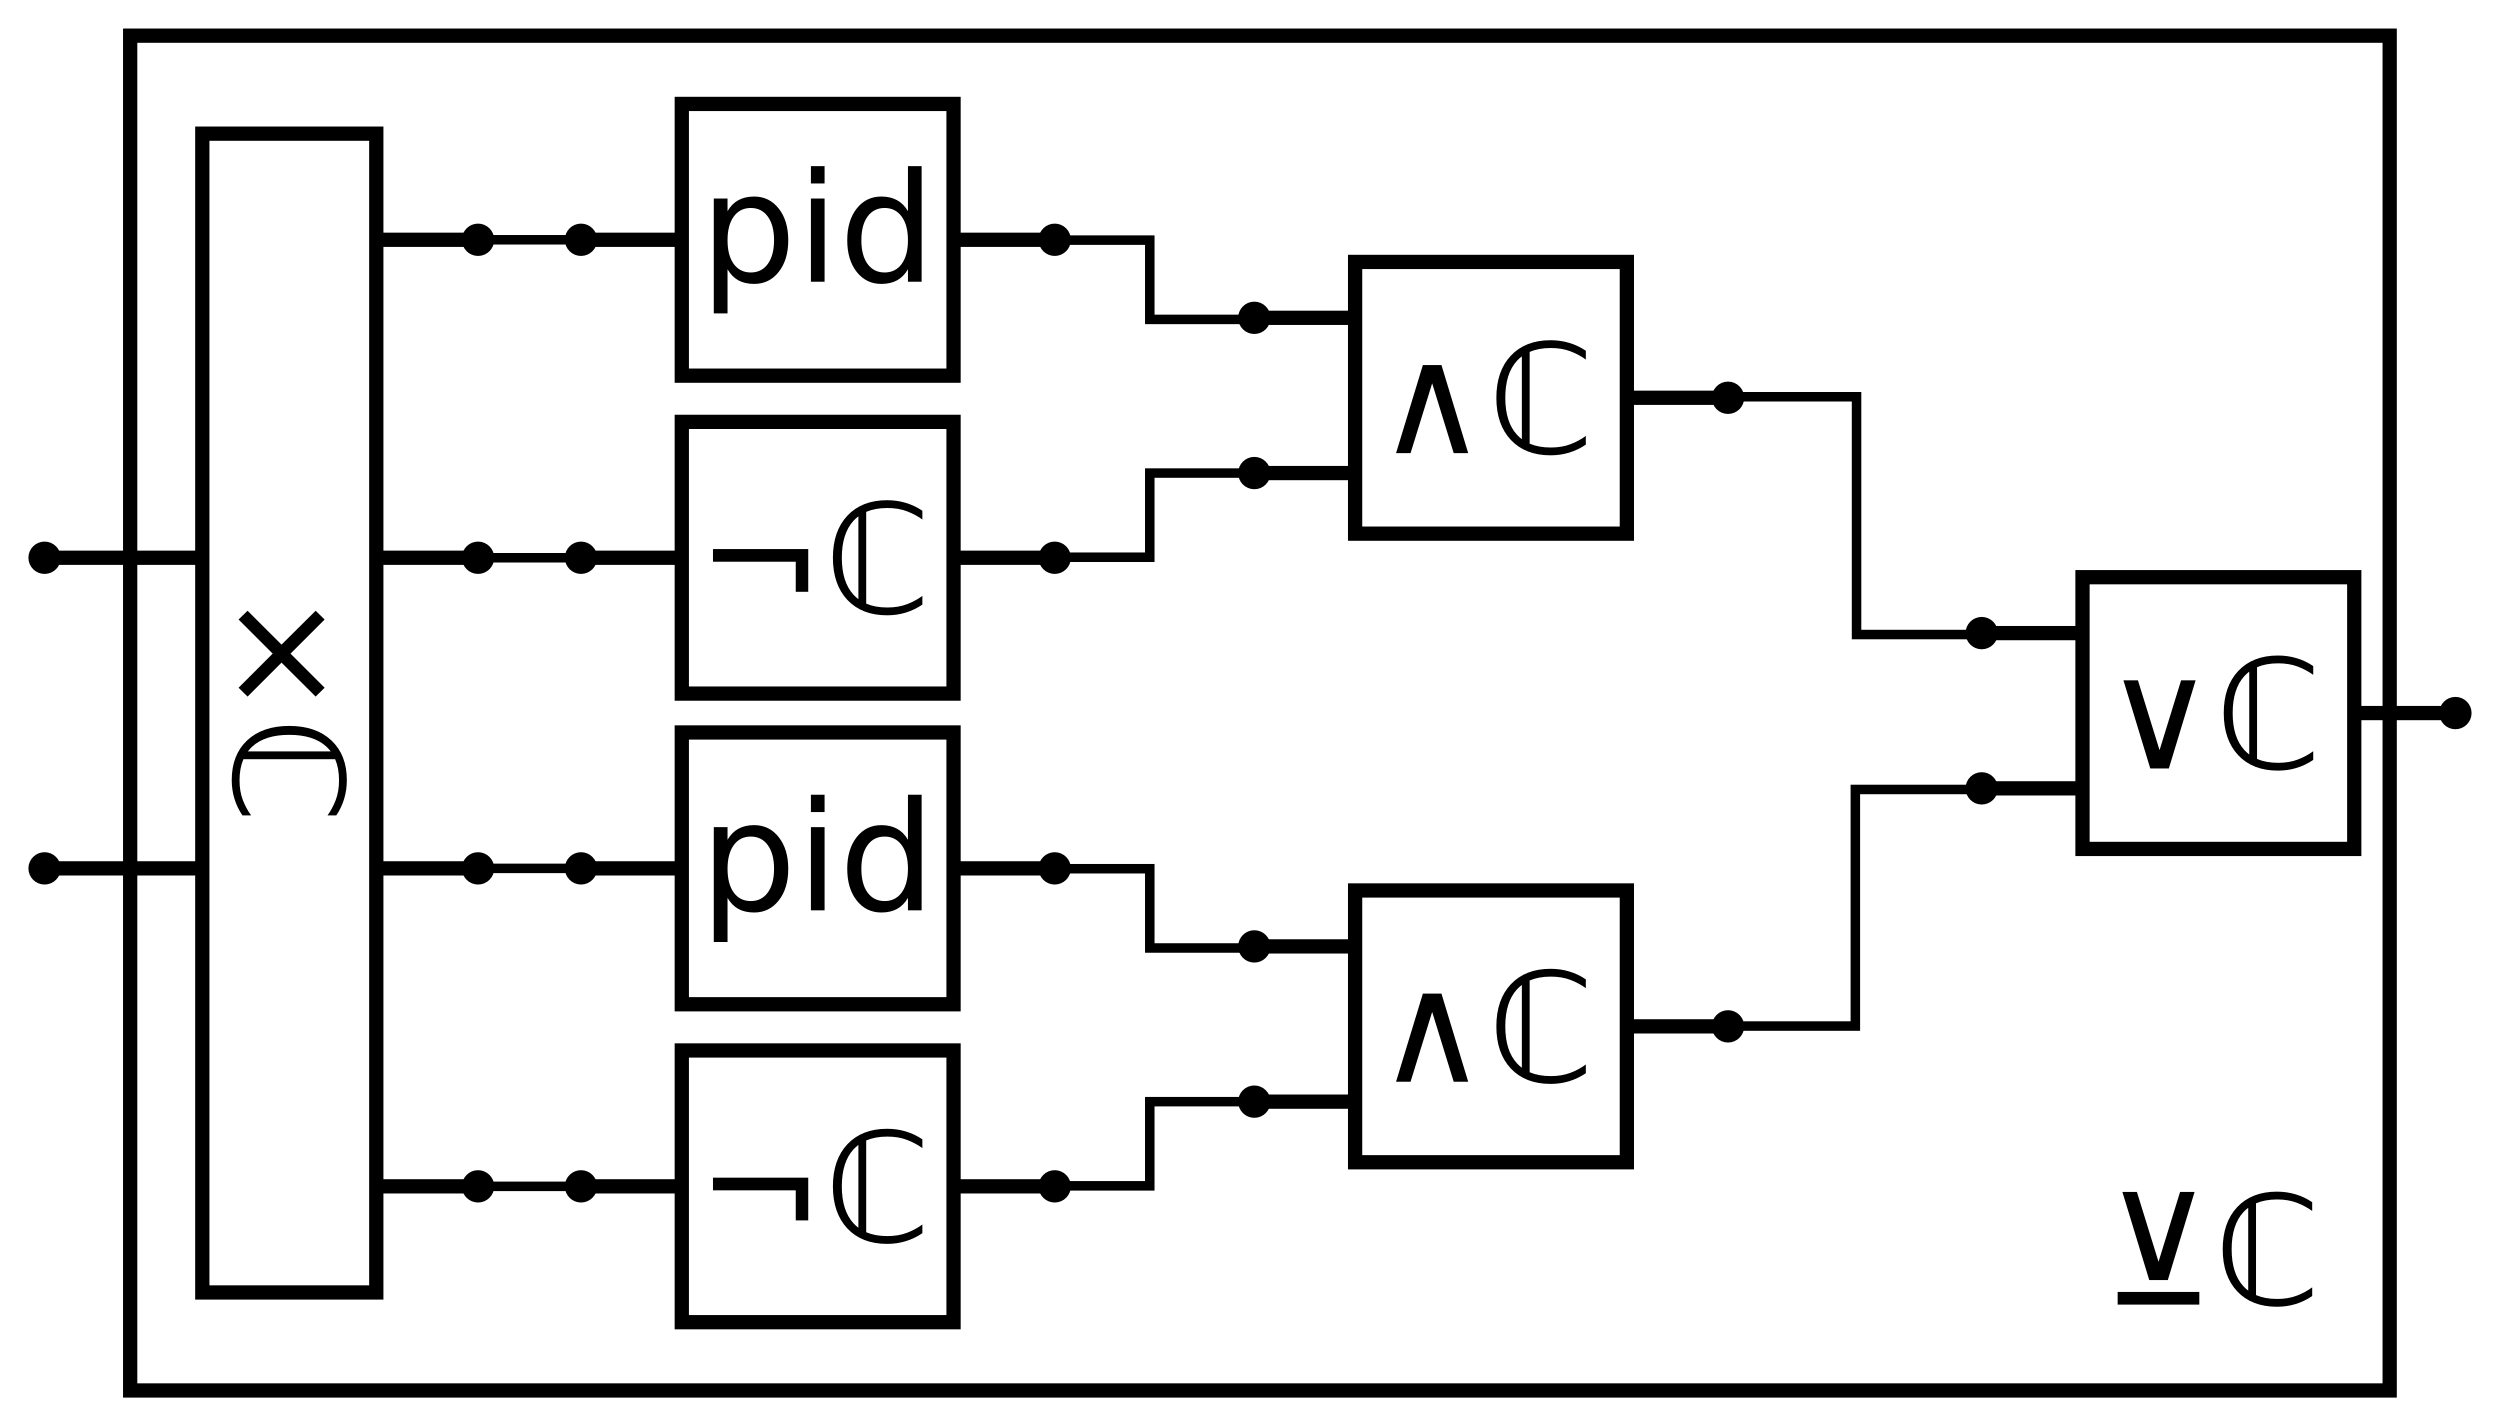
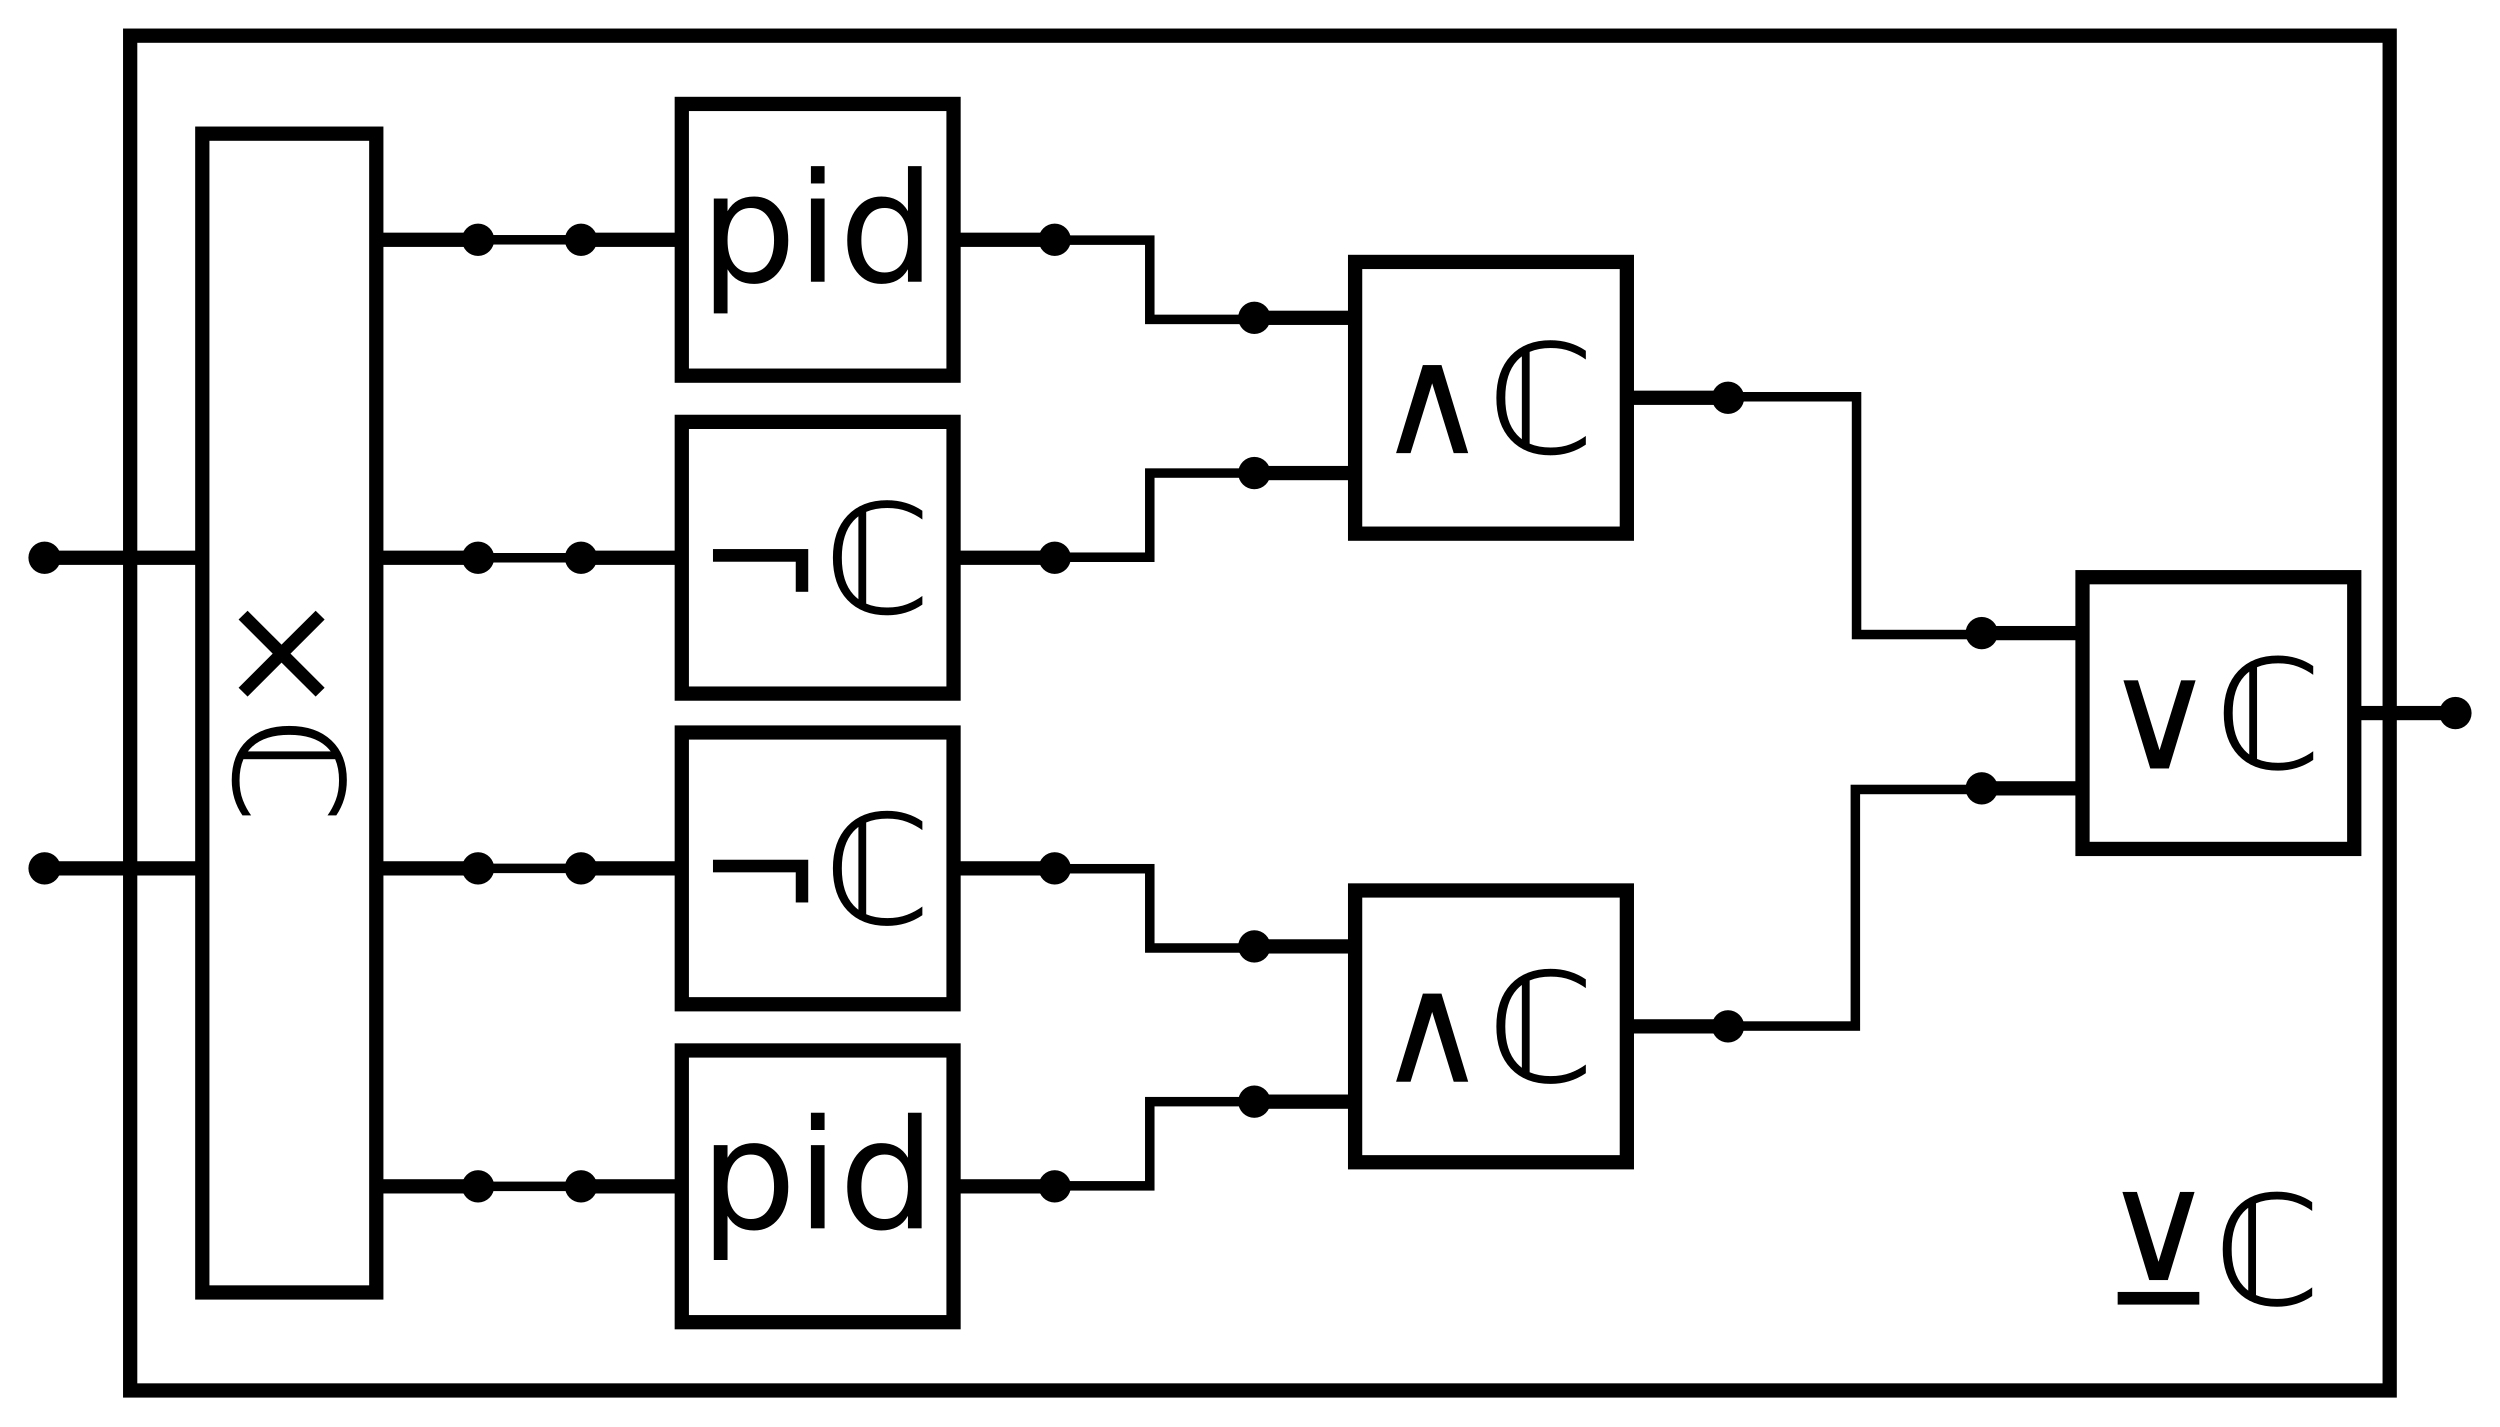
<svg xmlns="http://www.w3.org/2000/svg" width="525.701" height="299.887" id="svg2" version="1.1">
  <defs id="defs4">
    <marker orient="auto" refY="0" refX="0" id="DotS" style="overflow:visible">
      <path id="path3897" d="m -2.5,-1 c 0,2.76 -2.24,5 -5,5 -2.76,0 -5,-2.24 -5,-5 0,-2.76 2.24,-5 5,-5 2.76,0 5,2.24 5,5 z" style="fill-rule:evenodd;stroke:#000000;stroke-width:1pt" transform="matrix(0.2,0,0,0.2,1.48,0.2)" />
    </marker>
    <marker orient="auto" refY="0" refX="0" id="DotS-1" style="overflow:visible">
      <path id="path3897-2" d="m -2.5,-1 c 0,2.76 -2.24,5 -5,5 -2.76,0 -5,-2.24 -5,-5 0,-2.76 2.24,-5 5,-5 2.76,0 5,2.24 5,5 z" style="fill-rule:evenodd;stroke:#000000;stroke-width:1pt" transform="matrix(0.2,0,0,0.2,1.48,0.2)" />
    </marker>
    <marker orient="auto" refY="0" refX="0" id="DotS-7" style="overflow:visible">
      <path id="path3897-4" d="m -2.5,-1 c 0,2.76 -2.24,5 -5,5 -2.76,0 -5,-2.24 -5,-5 0,-2.76 2.24,-5 5,-5 2.76,0 5,2.24 5,5 z" style="fill-rule:evenodd;stroke:#000000;stroke-width:1pt" transform="matrix(0.2,0,0,0.2,1.48,0.2)" />
    </marker>
    <marker orient="auto" refY="0" refX="0" id="DotS-2" style="overflow:visible">
      <path id="path3897-0" d="m -2.5,-1 c 0,2.76 -2.24,5 -5,5 -2.76,0 -5,-2.24 -5,-5 0,-2.76 2.24,-5 5,-5 2.76,0 5,2.24 5,5 z" style="fill-rule:evenodd;stroke:#000000;stroke-width:1pt" transform="matrix(0.2,0,0,0.2,1.48,0.2)" />
    </marker>
    <marker orient="auto" refY="0" refX="0" id="DotS-9" style="overflow:visible">
      <path id="path3897-7" d="m -2.5,-1 c 0,2.76 -2.24,5 -5,5 -2.76,0 -5,-2.24 -5,-5 0,-2.76 2.24,-5 5,-5 2.76,0 5,2.24 5,5 z" style="fill-rule:evenodd;stroke:#000000;stroke-width:1pt" transform="matrix(0.2,0,0,0.2,1.48,0.2)" />
    </marker>
    <marker orient="auto" refY="0" refX="0" id="DotS-4" style="overflow:visible">
      <path id="path3897-6" d="m -2.5,-1 c 0,2.76 -2.24,5 -5,5 -2.76,0 -5,-2.24 -5,-5 0,-2.76 2.24,-5 5,-5 2.76,0 5,2.24 5,5 z" style="fill-rule:evenodd;stroke:#000000;stroke-width:1pt" transform="matrix(0.2,0,0,0.2,1.48,0.2)" />
    </marker>
    <marker orient="auto" refY="0" refX="0" id="marker4489" style="overflow:visible">
      <path id="path4491" d="m -2.5,-1 c 0,2.76 -2.24,5 -5,5 -2.76,0 -5,-2.24 -5,-5 0,-2.76 2.24,-5 5,-5 2.76,0 5,2.24 5,5 z" style="fill-rule:evenodd;stroke:#000000;stroke-width:1pt" transform="matrix(0.2,0,0,0.2,1.48,0.2)" />
    </marker>
    <marker orient="auto" refY="0" refX="0" id="marker4493" style="overflow:visible">
      <path id="path4495" d="m -2.5,-1 c 0,2.76 -2.24,5 -5,5 -2.76,0 -5,-2.24 -5,-5 0,-2.76 2.24,-5 5,-5 2.76,0 5,2.24 5,5 z" style="fill-rule:evenodd;stroke:#000000;stroke-width:1pt" transform="matrix(0.2,0,0,0.2,1.48,0.2)" />
    </marker>
    <marker orient="auto" refY="0" refX="0" id="DotS-23" style="overflow:visible">
      <path id="path3897-45" d="m -2.5,-1 c 0,2.76 -2.24,5 -5,5 -2.76,0 -5,-2.24 -5,-5 0,-2.76 2.24,-5 5,-5 2.76,0 5,2.24 5,5 z" style="fill-rule:evenodd;stroke:#000000;stroke-width:1pt" transform="matrix(0.2,0,0,0.2,1.48,0.2)" />
    </marker>
    <marker orient="auto" refY="0" refX="0" id="marker4568" style="overflow:visible">
      <path id="path4570" d="m -2.5,-1 c 0,2.76 -2.24,5 -5,5 -2.76,0 -5,-2.24 -5,-5 0,-2.76 2.24,-5 5,-5 2.76,0 5,2.24 5,5 z" style="fill-rule:evenodd;stroke:#000000;stroke-width:1pt" transform="matrix(0.2,0,0,0.2,1.48,0.2)" />
    </marker>
    <marker orient="auto" refY="0" refX="0" id="marker4572" style="overflow:visible">
      <path id="path4574" d="m -2.5,-1 c 0,2.76 -2.24,5 -5,5 -2.76,0 -5,-2.24 -5,-5 0,-2.76 2.24,-5 5,-5 2.76,0 5,2.24 5,5 z" style="fill-rule:evenodd;stroke:#000000;stroke-width:1pt" transform="matrix(0.2,0,0,0.2,1.48,0.2)" />
    </marker>
    <marker orient="auto" refY="0" refX="0" id="DotS-93" style="overflow:visible">
      <path id="path3897-5" d="m -2.5,-1 c 0,2.76 -2.24,5 -5,5 -2.76,0 -5,-2.24 -5,-5 0,-2.76 2.24,-5 5,-5 2.76,0 5,2.24 5,5 z" style="fill-rule:evenodd;stroke:#000000;stroke-width:1pt" transform="matrix(0.2,0,0,0.2,1.48,0.2)" />
    </marker>
    <marker orient="auto" refY="0" refX="0" id="marker4568-1" style="overflow:visible">
      <path id="path4570-9" d="m -2.5,-1 c 0,2.76 -2.24,5 -5,5 -2.76,0 -5,-2.24 -5,-5 0,-2.76 2.24,-5 5,-5 2.76,0 5,2.24 5,5 z" style="fill-rule:evenodd;stroke:#000000;stroke-width:1pt" transform="matrix(0.2,0,0,0.2,1.48,0.2)" />
    </marker>
    <marker orient="auto" refY="0" refX="0" id="marker4572-7" style="overflow:visible">
      <path id="path4574-9" d="m -2.5,-1 c 0,2.76 -2.24,5 -5,5 -2.76,0 -5,-2.24 -5,-5 0,-2.76 2.24,-5 5,-5 2.76,0 5,2.24 5,5 z" style="fill-rule:evenodd;stroke:#000000;stroke-width:1pt" transform="matrix(0.2,0,0,0.2,1.48,0.2)" />
    </marker>
    <marker orient="auto" refY="0" refX="0" id="DotS-0" style="overflow:visible">
      <path id="path3897-9" d="m -2.5,-1 c 0,2.76 -2.24,5 -5,5 -2.76,0 -5,-2.24 -5,-5 0,-2.76 2.24,-5 5,-5 2.76,0 5,2.24 5,5 z" style="fill-rule:evenodd;stroke:#000000;stroke-width:1pt" transform="matrix(0.2,0,0,0.2,1.48,0.2)" />
    </marker>
    <marker orient="auto" refY="0" refX="0" id="marker4745" style="overflow:visible">
      <path id="path4747" d="m -2.5,-1 c 0,2.76 -2.24,5 -5,5 -2.76,0 -5,-2.24 -5,-5 0,-2.76 2.24,-5 5,-5 2.76,0 5,2.24 5,5 z" style="fill-rule:evenodd;stroke:#000000;stroke-width:1pt" transform="matrix(0.2,0,0,0.2,1.48,0.2)" />
    </marker>
    <marker orient="auto" refY="0" refX="0" id="marker4749" style="overflow:visible">
      <path id="path4751" d="m -2.5,-1 c 0,2.76 -2.24,5 -5,5 -2.76,0 -5,-2.24 -5,-5 0,-2.76 2.24,-5 5,-5 2.76,0 5,2.24 5,5 z" style="fill-rule:evenodd;stroke:#000000;stroke-width:1pt" transform="matrix(0.2,0,0,0.2,1.48,0.2)" />
    </marker>
    <marker orient="auto" refY="0" refX="0" id="DotS-3" style="overflow:visible">
      <path id="path3897-49" d="m -2.5,-1 c 0,2.76 -2.24,5 -5,5 -2.76,0 -5,-2.24 -5,-5 0,-2.76 2.24,-5 5,-5 2.76,0 5,2.24 5,5 z" style="fill-rule:evenodd;stroke:#000000;stroke-width:1pt" transform="matrix(0.2,0,0,0.2,1.48,0.2)" />
    </marker>
    <marker orient="auto" refY="0" refX="0" id="marker4886" style="overflow:visible">
      <path id="path4888" d="m -2.5,-1 c 0,2.76 -2.24,5 -5,5 -2.76,0 -5,-2.24 -5,-5 0,-2.76 2.24,-5 5,-5 2.76,0 5,2.24 5,5 z" style="fill-rule:evenodd;stroke:#000000;stroke-width:1pt" transform="matrix(0.2,0,0,0.2,1.48,0.2)" />
    </marker>
    <marker orient="auto" refY="0" refX="0" id="marker4890" style="overflow:visible">
      <path id="path4892" d="m -2.5,-1 c 0,2.76 -2.24,5 -5,5 -2.76,0 -5,-2.24 -5,-5 0,-2.76 2.24,-5 5,-5 2.76,0 5,2.24 5,5 z" style="fill-rule:evenodd;stroke:#000000;stroke-width:1pt" transform="matrix(0.2,0,0,0.2,1.48,0.2)" />
    </marker>
    <marker orient="auto" refY="0" refX="0" id="marker4894" style="overflow:visible">
      <path id="path4896" d="m -2.5,-1 c 0,2.76 -2.24,5 -5,5 -2.76,0 -5,-2.24 -5,-5 0,-2.76 2.24,-5 5,-5 2.76,0 5,2.24 5,5 z" style="fill-rule:evenodd;stroke:#000000;stroke-width:1pt" transform="matrix(0.2,0,0,0.2,1.48,0.2)" />
    </marker>
    <marker orient="auto" refY="0" refX="0" id="DotS-8" style="overflow:visible">
      <path id="path3897-3" d="m -2.5,-1 c 0,2.76 -2.24,5 -5,5 -2.76,0 -5,-2.24 -5,-5 0,-2.76 2.24,-5 5,-5 2.76,0 5,2.24 5,5 z" style="fill-rule:evenodd;stroke:#000000;stroke-width:1pt" transform="matrix(0.2,0,0,0.2,1.48,0.2)" />
    </marker>
    <marker orient="auto" refY="0" refX="0" id="marker5027" style="overflow:visible">
      <path id="path5029" d="m -2.5,-1 c 0,2.76 -2.24,5 -5,5 -2.76,0 -5,-2.24 -5,-5 0,-2.76 2.24,-5 5,-5 2.76,0 5,2.24 5,5 z" style="fill-rule:evenodd;stroke:#000000;stroke-width:1pt" transform="matrix(0.2,0,0,0.2,1.48,0.2)" />
    </marker>
    <marker orient="auto" refY="0" refX="0" id="marker5031" style="overflow:visible">
      <path id="path5033" d="m -2.5,-1 c 0,2.76 -2.24,5 -5,5 -2.76,0 -5,-2.24 -5,-5 0,-2.76 2.24,-5 5,-5 2.76,0 5,2.24 5,5 z" style="fill-rule:evenodd;stroke:#000000;stroke-width:1pt" transform="matrix(0.2,0,0,0.2,1.48,0.2)" />
    </marker>
    <marker orient="auto" refY="0" refX="0" id="marker5035" style="overflow:visible">
      <path id="path5037" d="m -2.5,-1 c 0,2.76 -2.24,5 -5,5 -2.76,0 -5,-2.24 -5,-5 0,-2.76 2.24,-5 5,-5 2.76,0 5,2.24 5,5 z" style="fill-rule:evenodd;stroke:#000000;stroke-width:1pt" transform="matrix(0.2,0,0,0.2,1.48,0.2)" />
    </marker>
    <marker orient="auto" refY="0" refX="0" id="marker5039" style="overflow:visible">
      <path id="path5041" d="m -2.5,-1 c 0,2.76 -2.24,5 -5,5 -2.76,0 -5,-2.24 -5,-5 0,-2.76 2.24,-5 5,-5 2.76,0 5,2.24 5,5 z" style="fill-rule:evenodd;stroke:#000000;stroke-width:1pt" transform="matrix(0.2,0,0,0.2,1.48,0.2)" />
    </marker>
    <marker orient="auto" refY="0" refX="0" id="marker5043" style="overflow:visible">
      <path id="path5045" d="m -2.5,-1 c 0,2.76 -2.24,5 -5,5 -2.76,0 -5,-2.24 -5,-5 0,-2.76 2.24,-5 5,-5 2.76,0 5,2.24 5,5 z" style="fill-rule:evenodd;stroke:#000000;stroke-width:1pt" transform="matrix(0.2,0,0,0.2,1.48,0.2)" />
    </marker>
    <marker orient="auto" refY="0" refX="0" id="marker5047" style="overflow:visible">
      <path id="path5049" d="m -2.5,-1 c 0,2.76 -2.24,5 -5,5 -2.76,0 -5,-2.24 -5,-5 0,-2.76 2.24,-5 5,-5 2.76,0 5,2.24 5,5 z" style="fill-rule:evenodd;stroke:#000000;stroke-width:1pt" transform="matrix(0.2,0,0,0.2,1.48,0.2)" />
    </marker>
    <marker orient="auto" refY="0" refX="0" id="DotS-24" style="overflow:visible">
      <path id="path3897-91" d="m -2.5,-1 c 0,2.76 -2.24,5 -5,5 -2.76,0 -5,-2.24 -5,-5 0,-2.76 2.24,-5 5,-5 2.76,0 5,2.24 5,5 z" style="fill-rule:evenodd;stroke:#000000;stroke-width:1pt" transform="matrix(0.2,0,0,0.2,1.48,0.2)" />
    </marker>
    <marker orient="auto" refY="0" refX="0" id="marker5174" style="overflow:visible">
      <path id="path5176" d="m -2.5,-1 c 0,2.76 -2.24,5 -5,5 -2.76,0 -5,-2.24 -5,-5 0,-2.76 2.24,-5 5,-5 2.76,0 5,2.24 5,5 z" style="fill-rule:evenodd;stroke:#000000;stroke-width:1pt" transform="matrix(0.2,0,0,0.2,1.48,0.2)" />
    </marker>
    <marker orient="auto" refY="0" refX="0" id="marker5178" style="overflow:visible">
      <path id="path5180" d="m -2.5,-1 c 0,2.76 -2.24,5 -5,5 -2.76,0 -5,-2.24 -5,-5 0,-2.76 2.24,-5 5,-5 2.76,0 5,2.24 5,5 z" style="fill-rule:evenodd;stroke:#000000;stroke-width:1pt" transform="matrix(0.2,0,0,0.2,1.48,0.2)" />
    </marker>
    <marker orient="auto" refY="0" refX="0" id="marker5182" style="overflow:visible">
      <path id="path5184" d="m -2.5,-1 c 0,2.76 -2.24,5 -5,5 -2.76,0 -5,-2.24 -5,-5 0,-2.76 2.24,-5 5,-5 2.76,0 5,2.24 5,5 z" style="fill-rule:evenodd;stroke:#000000;stroke-width:1pt" transform="matrix(0.2,0,0,0.2,1.48,0.2)" />
    </marker>
    <marker orient="auto" refY="0" refX="0" id="marker5186" style="overflow:visible">
      <path id="path5188" d="m -2.5,-1 c 0,2.76 -2.24,5 -5,5 -2.76,0 -5,-2.24 -5,-5 0,-2.76 2.24,-5 5,-5 2.76,0 5,2.24 5,5 z" style="fill-rule:evenodd;stroke:#000000;stroke-width:1pt" transform="matrix(0.2,0,0,0.2,1.48,0.2)" />
    </marker>
    <marker orient="auto" refY="0" refX="0" id="marker5190" style="overflow:visible">
      <path id="path5192" d="m -2.5,-1 c 0,2.76 -2.24,5 -5,5 -2.76,0 -5,-2.24 -5,-5 0,-2.76 2.24,-5 5,-5 2.76,0 5,2.24 5,5 z" style="fill-rule:evenodd;stroke:#000000;stroke-width:1pt" transform="matrix(0.2,0,0,0.2,1.48,0.2)" />
    </marker>
    <marker orient="auto" refY="0" refX="0" id="marker5194" style="overflow:visible">
      <path id="path5196" d="m -2.5,-1 c 0,2.76 -2.24,5 -5,5 -2.76,0 -5,-2.24 -5,-5 0,-2.76 2.24,-5 5,-5 2.76,0 5,2.24 5,5 z" style="fill-rule:evenodd;stroke:#000000;stroke-width:1pt" transform="matrix(0.2,0,0,0.2,1.48,0.2)" />
    </marker>
    <marker orient="auto" refY="0" refX="0" id="DotS-07" style="overflow:visible">
      <path id="path3897-69" d="m -2.5,-1 c 0,2.76 -2.24,5 -5,5 -2.76,0 -5,-2.24 -5,-5 0,-2.76 2.24,-5 5,-5 2.76,0 5,2.24 5,5 z" style="fill-rule:evenodd;stroke:#000000;stroke-width:1pt" transform="matrix(0.2,0,0,0.2,1.48,0.2)" />
    </marker>
    <marker orient="auto" refY="0" refX="0" id="DotS-5" style="overflow:visible">
      <path id="path3897-01" d="m -2.5,-1 c 0,2.76 -2.24,5 -5,5 -2.76,0 -5,-2.24 -5,-5 0,-2.76 2.24,-5 5,-5 2.76,0 5,2.24 5,5 z" style="fill-rule:evenodd;stroke:#000000;stroke-width:1pt" transform="matrix(0.2,0,0,0.2,1.48,0.2)" />
    </marker>
    <marker orient="auto" refY="0" refX="0" id="DotS-04" style="overflow:visible">
      <path id="path3897-1" d="m -2.5,-1 c 0,2.76 -2.24,5 -5,5 -2.76,0 -5,-2.24 -5,-5 0,-2.76 2.24,-5 5,-5 2.76,0 5,2.24 5,5 z" style="fill-rule:evenodd;stroke:#000000;stroke-width:1pt" transform="matrix(0.2,0,0,0.2,1.48,0.2)" />
    </marker>
    <marker orient="auto" refY="0" refX="0" id="DotS-86" style="overflow:visible">
      <path id="path3897-10" d="m -2.5,-1 c 0,2.76 -2.24,5 -5,5 -2.76,0 -5,-2.24 -5,-5 0,-2.76 2.24,-5 5,-5 2.76,0 5,2.24 5,5 z" style="fill-rule:evenodd;stroke:#000000;stroke-width:1pt" transform="matrix(0.2,0,0,0.2,1.48,0.2)" />
    </marker>
    <marker orient="auto" refY="0" refX="0" id="DotS-03" style="overflow:visible">
      <path id="path3897-59" d="m -2.5,-1 c 0,2.76 -2.24,5 -5,5 -2.76,0 -5,-2.24 -5,-5 0,-2.76 2.24,-5 5,-5 2.76,0 5,2.24 5,5 z" style="fill-rule:evenodd;stroke:#000000;stroke-width:1pt" transform="matrix(0.2,0,0,0.2,1.48,0.2)" />
    </marker>
    <marker orient="auto" refY="0" refX="0" id="DotS-03-7" style="overflow:visible">
      <path id="path3897-59-8" d="m -2.5,-1 c 0,2.76 -2.24,5 -5,5 -2.76,0 -5,-2.24 -5,-5 0,-2.76 2.24,-5 5,-5 2.76,0 5,2.24 5,5 z" style="fill-rule:evenodd;stroke:#000000;stroke-width:1pt" transform="matrix(0.2,0,0,0.2,1.48,0.2)" />
    </marker>
  </defs>
  <g id="layer1" transform="translate(0.6457123,-716.3951)">
-     <g id="g6339" transform="translate(2.103296,1.2462769e-5)">
-       <g transform="translate(251.6295,68.2621)" id="g4659">
+     <g id="g3705">
+       <g transform="translate(253.7328,68.26211)" id="g4659">
        <text xml:space="preserve" style="font-size:32px;font-style:normal;font-variant:normal;font-weight:normal;font-stretch:normal;line-height:125%;letter-spacing:0px;word-spacing:0px;fill:#000000;fill-opacity:1;stroke:none;font-family:DejaVu Sans;-inkscape-font-specification:DejaVu Sans" x="188.016" y="809.725" id="text3794">
          <tspan id="tspan3796" x="188.016" y="809.725">∨ℂ</tspan>
        </text>
        <g id="g4653">
          <rect y="769.505" x="183.531" height="57.143" width="57.143" id="rect3802-4" style="fill:none;stroke:#000000;stroke-width:3;stroke-linecap:round;stroke-linejoin:miter;stroke-miterlimit:4;stroke-opacity:1;stroke-dasharray:none;stroke-dashoffset:0" />
          <path id="path3806-8-28" d="m 182.481,781.263 -20.203,0" style="fill:none;stroke:#000000;stroke-width:3;stroke-linecap:butt;stroke-linejoin:miter;stroke-miterlimit:4;stroke-opacity:1;stroke-dasharray:none;marker-end:url(#DotS)" />
          <path id="path3806-8-4-9" d="m 241.804,798.076 20.203,0" style="fill:none;stroke:#000000;stroke-width:3;stroke-linecap:butt;stroke-linejoin:miter;stroke-miterlimit:4;stroke-opacity:1;stroke-dasharray:none;marker-end:url(#DotS)" />
          <path id="path3806-8-2-2" d="m 182.481,813.908 -20.203,0" style="fill:none;stroke:#000000;stroke-width:3;stroke-linecap:butt;stroke-linejoin:miter;stroke-miterlimit:4;stroke-opacity:1;stroke-dasharray:none;marker-end:url(#DotS)" />
        </g>
      </g>
-       <g id="g6075">
-         <g id="g5721">
-           <g id="g5648">
-             <text xml:space="preserve" style="font-size:32px;font-style:normal;font-variant:normal;font-weight:normal;font-stretch:normal;text-align:start;line-height:125%;letter-spacing:0px;word-spacing:0px;writing-mode:lr-tb;text-anchor:start;fill:#000000;fill-opacity:1;stroke:none;font-family:DejaVu Sans;-inkscape-font-specification:DejaVu Sans" x="144.441" y="775.644" id="text3761">
-               <tspan id="tspan3763" x="144.441" y="775.644">pid</tspan>
-             </text>
-             <g id="g5643">
-               <rect y="738.245" x="140.619" height="57.143" width="57.143" id="rect3802-4-8" style="fill:none;stroke:#000000;stroke-width:3;stroke-linecap:round;stroke-linejoin:miter;stroke-miterlimit:4;stroke-opacity:1;stroke-dasharray:none;stroke-dashoffset:0" />
-               <path id="path3806-8-28-7" d="m 139.57,766.816 -20.203,0" style="fill:none;stroke:#000000;stroke-width:3;stroke-linecap:butt;stroke-linejoin:miter;stroke-miterlimit:4;stroke-opacity:1;stroke-dasharray:none;marker-end:url(#DotS)" />
-               <path id="path3806-8-4-9-6" d="m 198.893,766.816 20.203,0" style="fill:none;stroke:#000000;stroke-width:3;stroke-linecap:butt;stroke-linejoin:miter;stroke-miterlimit:4;stroke-opacity:1;stroke-dasharray:none;marker-end:url(#DotS)" />
-             </g>
-           </g>
-           <g id="g5661">
-             <text xml:space="preserve" style="font-size:32px;font-style:normal;font-variant:normal;font-weight:normal;font-stretch:normal;line-height:125%;letter-spacing:0px;word-spacing:0px;fill:#000000;fill-opacity:1;stroke:none;font-family:DejaVu Sans;-inkscape-font-specification:DejaVu Sans" x="143.785" y="845.329" id="text3786">
-               <tspan id="tspan3788" x="143.785" y="845.329">¬ℂ</tspan>
-             </text>
-             <g id="g5656">
-               <rect y="805.109" x="140.619" height="57.143" width="57.143" id="rect3802-4-2" style="fill:none;stroke:#000000;stroke-width:3;stroke-linecap:round;stroke-linejoin:miter;stroke-miterlimit:4;stroke-opacity:1;stroke-dasharray:none;stroke-dashoffset:0" />
-               <path id="path3806-8-28-5" d="m 139.57,833.68 -20.203,0" style="fill:none;stroke:#000000;stroke-width:3;stroke-linecap:butt;stroke-linejoin:miter;stroke-miterlimit:4;stroke-opacity:1;stroke-dasharray:none;marker-end:url(#DotS)" />
-               <path id="path3806-8-4-9-1" d="m 198.893,833.68 20.203,0" style="fill:none;stroke:#000000;stroke-width:3;stroke-linecap:butt;stroke-linejoin:miter;stroke-miterlimit:4;stroke-opacity:1;stroke-dasharray:none;marker-end:url(#DotS)" />
-             </g>
-           </g>
-           <g id="g4724-8" transform="translate(-39.22525,11.24861)">
-             <text xml:space="preserve" style="font-size:32px;font-style:normal;font-variant:normal;font-weight:normal;font-stretch:normal;line-height:125%;letter-spacing:0px;word-spacing:0px;fill:#000000;fill-opacity:1;stroke:none;font-family:DejaVu Sans;-inkscape-font-specification:DejaVu Sans" x="325.914" y="800.439" id="text3790-9">
-               <tspan id="tspan3792-0" x="325.914" y="800.439">∧ℂ</tspan>
-             </text>
-             <g id="g4471-7">
-               <rect y="760.219" x="321.429" height="57.143" width="57.143" id="rect3802-9" style="fill:none;stroke:#000000;stroke-width:3;stroke-linecap:round;stroke-linejoin:miter;stroke-miterlimit:4;stroke-opacity:1;stroke-dasharray:none;stroke-dashoffset:0" />
-               <path id="path3806-8-9" d="m 320.379,771.977 -20.203,0" style="fill:none;stroke:#000000;stroke-width:3;stroke-linecap:butt;stroke-linejoin:miter;stroke-miterlimit:4;stroke-opacity:1;stroke-dasharray:none;marker-end:url(#DotS)" />
-               <path id="path3806-8-4-0" d="m 379.702,788.791 20.203,0" style="fill:none;stroke:#000000;stroke-width:3;stroke-linecap:butt;stroke-linejoin:miter;stroke-miterlimit:4;stroke-opacity:1;stroke-dasharray:none;marker-end:url(#DotS)" />
-               <path id="path3806-8-2-5" d="m 320.379,804.622 -20.203,0" style="fill:none;stroke:#000000;stroke-width:3;stroke-linecap:butt;stroke-linejoin:miter;stroke-miterlimit:4;stroke-opacity:1;stroke-dasharray:none;marker-end:url(#DotS)" />
-             </g>
-           </g>
-           <path id="path4966" d="m 219.077,766.89 19.951,0 0,16.668 21.845,0" style="fill:none;stroke:#000000;stroke-width:2;stroke-linecap:butt;stroke-linejoin:miter;stroke-miterlimit:4;stroke-opacity:1;stroke-dasharray:none" />
-           <path id="path4986" d="m 218.816,833.568 20.211,0 c 0,-5.898 0,-11.796 0,-17.694 l 21.474,0" style="fill:none;stroke:#000000;stroke-width:2;stroke-linecap:butt;stroke-linejoin:miter;stroke-miterlimit:4;stroke-opacity:1;stroke-dasharray:none" />
-         </g>
-         <g id="g5695">
-           <g id="g5674">
-             <text xml:space="preserve" style="font-size:32px;font-style:normal;font-variant:normal;font-weight:normal;font-stretch:normal;text-align:start;line-height:125%;letter-spacing:0px;word-spacing:0px;writing-mode:lr-tb;text-anchor:start;fill:#000000;fill-opacity:1;stroke:none;font-family:DejaVu Sans;-inkscape-font-specification:DejaVu Sans" x="144.441" y="907.825" id="text3761-2">
-               <tspan id="tspan3763-0" x="144.441" y="907.825">pid</tspan>
-             </text>
-             <g id="g5669">
-               <rect y="870.425" x="140.619" height="57.143" width="57.143" id="rect3802-4-8-2" style="fill:none;stroke:#000000;stroke-width:3;stroke-linecap:round;stroke-linejoin:miter;stroke-miterlimit:4;stroke-opacity:1;stroke-dasharray:none;stroke-dashoffset:0" />
-               <path id="path3806-8-28-7-1" d="m 139.57,898.997 -20.203,0" style="fill:none;stroke:#000000;stroke-width:3;stroke-linecap:butt;stroke-linejoin:miter;stroke-miterlimit:4;stroke-opacity:1;stroke-dasharray:none;marker-end:url(#DotS)" />
-               <path id="path3806-8-4-9-6-4" d="m 198.893,898.997 20.203,0" style="fill:none;stroke:#000000;stroke-width:3;stroke-linecap:butt;stroke-linejoin:miter;stroke-miterlimit:4;stroke-opacity:1;stroke-dasharray:none;marker-end:url(#DotS)" />
-             </g>
-           </g>
-           <g id="g5687">
-             <text xml:space="preserve" style="font-size:32px;font-style:normal;font-variant:normal;font-weight:normal;font-stretch:normal;line-height:125%;letter-spacing:0px;word-spacing:0px;fill:#000000;fill-opacity:1;stroke:none;font-family:DejaVu Sans;-inkscape-font-specification:DejaVu Sans" x="143.785" y="977.509" id="text3786-9">
-               <tspan id="tspan3788-9" x="143.785" y="977.509">¬ℂ</tspan>
-             </text>
-             <g id="g5682">
-               <rect y="937.29" x="140.619" height="57.143" width="57.143" id="rect3802-4-2-6" style="fill:none;stroke:#000000;stroke-width:3;stroke-linecap:round;stroke-linejoin:miter;stroke-miterlimit:4;stroke-opacity:1;stroke-dasharray:none;stroke-dashoffset:0" />
-               <path id="path3806-8-28-5-3" d="m 139.57,965.861 -20.203,0" style="fill:none;stroke:#000000;stroke-width:3;stroke-linecap:butt;stroke-linejoin:miter;stroke-miterlimit:4;stroke-opacity:1;stroke-dasharray:none;marker-end:url(#DotS)" />
-               <path id="path3806-8-4-9-1-4" d="m 198.893,965.861 20.203,0" style="fill:none;stroke:#000000;stroke-width:3;stroke-linecap:butt;stroke-linejoin:miter;stroke-miterlimit:4;stroke-opacity:1;stroke-dasharray:none;marker-end:url(#DotS)" />
-             </g>
-           </g>
-           <g id="g4724-8-7" transform="translate(-39.22525,143.4291)">
-             <text xml:space="preserve" style="font-size:32px;font-style:normal;font-variant:normal;font-weight:normal;font-stretch:normal;line-height:125%;letter-spacing:0px;word-spacing:0px;fill:#000000;fill-opacity:1;stroke:none;font-family:DejaVu Sans;-inkscape-font-specification:DejaVu Sans" x="325.914" y="800.439" id="text3790-9-6">
-               <tspan id="tspan3792-0-7" x="325.914" y="800.439">∧ℂ</tspan>
-             </text>
-             <g id="g4471-7-6">
-               <rect y="760.219" x="321.429" height="57.143" width="57.143" id="rect3802-9-7" style="fill:none;stroke:#000000;stroke-width:3;stroke-linecap:round;stroke-linejoin:miter;stroke-miterlimit:4;stroke-opacity:1;stroke-dasharray:none;stroke-dashoffset:0" />
-               <path id="path3806-8-9-9" d="m 320.379,771.977 -20.203,0" style="fill:none;stroke:#000000;stroke-width:3;stroke-linecap:butt;stroke-linejoin:miter;stroke-miterlimit:4;stroke-opacity:1;stroke-dasharray:none;marker-end:url(#DotS)" />
-               <path id="path3806-8-4-0-2" d="m 379.702,788.791 20.203,0" style="fill:none;stroke:#000000;stroke-width:3;stroke-linecap:butt;stroke-linejoin:miter;stroke-miterlimit:4;stroke-opacity:1;stroke-dasharray:none;marker-end:url(#DotS)" />
-               <path id="path3806-8-2-5-8" d="m 320.379,804.622 -20.203,0" style="fill:none;stroke:#000000;stroke-width:3;stroke-linecap:butt;stroke-linejoin:miter;stroke-miterlimit:4;stroke-opacity:1;stroke-dasharray:none;marker-end:url(#DotS)" />
-             </g>
-           </g>
-           <path id="path4966-4" d="m 219.077,899.071 19.951,0 0,16.668 21.845,0" style="fill:none;stroke:#000000;stroke-width:2;stroke-linecap:butt;stroke-linejoin:miter;stroke-miterlimit:4;stroke-opacity:1;stroke-dasharray:none" />
-           <path id="path4986-0" d="m 218.816,965.749 20.211,0 c 0,-5.898 0,-11.796 0,-17.694 l 21.474,0" style="fill:none;stroke:#000000;stroke-width:2;stroke-linecap:butt;stroke-linejoin:miter;stroke-miterlimit:4;stroke-opacity:1;stroke-dasharray:none" />
-         </g>
-       </g>
-       <path id="path5309" d="m 360.624,799.824 27.022,0 0,50.003 26.011,0" style="fill:none;stroke:#000000;stroke-width:2;stroke-linecap:butt;stroke-linejoin:miter;stroke-miterlimit:4;stroke-opacity:1;stroke-dasharray:none" />
-       <path id="path5311" d="m 360.877,932.154 26.517,0 0,-49.75 26.517,0" style="fill:none;stroke:#000000;stroke-width:2;stroke-linecap:butt;stroke-linejoin:miter;stroke-miterlimit:4;stroke-opacity:1;stroke-dasharray:none" />
-       <path id="path5752" d="m 97.679,766.816 21.964,0" style="fill:none;stroke:#000000;stroke-width:2;stroke-linecap:butt;stroke-linejoin:miter;stroke-miterlimit:4;stroke-opacity:1;stroke-dasharray:none" />
-       <path id="path5754" d="m 97.857,833.68 23.214,0" style="fill:none;stroke:#000000;stroke-width:2;stroke-linecap:butt;stroke-linejoin:miter;stroke-miterlimit:4;stroke-opacity:1;stroke-dasharray:none" />
-       <path id="path5756" d="m 98.036,898.997 21.607,0" style="fill:none;stroke:#000000;stroke-width:2;stroke-linecap:butt;stroke-linejoin:miter;stroke-miterlimit:4;stroke-opacity:1;stroke-dasharray:none" />
-       <path id="path5758" d="m 97.857,965.861 22.143,0" style="fill:none;stroke:#000000;stroke-width:2;stroke-linecap:butt;stroke-linejoin:miter;stroke-miterlimit:4;stroke-opacity:1;stroke-dasharray:none" />
-       <g id="g6327">
+       <g id="g3653">
+         <g id="g5648" transform="translate(2.103296,1.2462769e-5)">
+           <text id="text3761" y="775.644" x="144.441" style="font-size:32px;font-style:normal;font-variant:normal;font-weight:normal;font-stretch:normal;text-align:start;line-height:125%;letter-spacing:0px;word-spacing:0px;writing-mode:lr-tb;text-anchor:start;fill:#000000;fill-opacity:1;stroke:none;font-family:DejaVu Sans;-inkscape-font-specification:DejaVu Sans" xml:space="preserve">
+             <tspan y="775.644" x="144.441" id="tspan3763">pid</tspan>
+           </text>
+           <g id="g5643">
+             <rect style="fill:none;stroke:#000000;stroke-width:3;stroke-linecap:round;stroke-linejoin:miter;stroke-miterlimit:4;stroke-opacity:1;stroke-dasharray:none;stroke-dashoffset:0" id="rect3802-4-8" width="57.143" height="57.143" x="140.619" y="738.245" />
+             <path style="fill:none;stroke:#000000;stroke-width:3;stroke-linecap:butt;stroke-linejoin:miter;stroke-miterlimit:4;stroke-opacity:1;stroke-dasharray:none;marker-end:url(#DotS)" d="m 139.57,766.816 -20.203,0" id="path3806-8-28-7" />
+             <path style="fill:none;stroke:#000000;stroke-width:3;stroke-linecap:butt;stroke-linejoin:miter;stroke-miterlimit:4;stroke-opacity:1;stroke-dasharray:none;marker-end:url(#DotS)" d="m 198.893,766.816 20.203,0" id="path3806-8-4-9-6" />
+           </g>
+         </g>
+         <g id="g5661" transform="translate(2.103296,1.2462769e-5)">
+           <text id="text3786" y="845.329" x="143.785" style="font-size:32px;font-style:normal;font-variant:normal;font-weight:normal;font-stretch:normal;line-height:125%;letter-spacing:0px;word-spacing:0px;fill:#000000;fill-opacity:1;stroke:none;font-family:DejaVu Sans;-inkscape-font-specification:DejaVu Sans" xml:space="preserve">
+             <tspan y="845.329" x="143.785" id="tspan3788">¬ℂ</tspan>
+           </text>
+           <g id="g5656">
+             <rect style="fill:none;stroke:#000000;stroke-width:3;stroke-linecap:round;stroke-linejoin:miter;stroke-miterlimit:4;stroke-opacity:1;stroke-dasharray:none;stroke-dashoffset:0" id="rect3802-4-2" width="57.143" height="57.143" x="140.619" y="805.109" />
+             <path style="fill:none;stroke:#000000;stroke-width:3;stroke-linecap:butt;stroke-linejoin:miter;stroke-miterlimit:4;stroke-opacity:1;stroke-dasharray:none;marker-end:url(#DotS)" d="m 139.57,833.68 -20.203,0" id="path3806-8-28-5" />
+             <path style="fill:none;stroke:#000000;stroke-width:3;stroke-linecap:butt;stroke-linejoin:miter;stroke-miterlimit:4;stroke-opacity:1;stroke-dasharray:none;marker-end:url(#DotS)" d="m 198.893,833.68 20.203,0" id="path3806-8-4-9-1" />
+           </g>
+         </g>
+         <g transform="translate(-37.12196,11.24862)" id="g4724-8">
+           <text id="text3790-9" y="800.439" x="325.914" style="font-size:32px;font-style:normal;font-variant:normal;font-weight:normal;font-stretch:normal;line-height:125%;letter-spacing:0px;word-spacing:0px;fill:#000000;fill-opacity:1;stroke:none;font-family:DejaVu Sans;-inkscape-font-specification:DejaVu Sans" xml:space="preserve">
+             <tspan y="800.439" x="325.914" id="tspan3792-0">∧ℂ</tspan>
+           </text>
+           <g id="g4471-7">
+             <rect style="fill:none;stroke:#000000;stroke-width:3;stroke-linecap:round;stroke-linejoin:miter;stroke-miterlimit:4;stroke-opacity:1;stroke-dasharray:none;stroke-dashoffset:0" id="rect3802-9" width="57.143" height="57.143" x="321.429" y="760.219" />
+             <path style="fill:none;stroke:#000000;stroke-width:3;stroke-linecap:butt;stroke-linejoin:miter;stroke-miterlimit:4;stroke-opacity:1;stroke-dasharray:none;marker-end:url(#DotS)" d="m 320.379,771.977 -20.203,0" id="path3806-8-9" />
+             <path style="fill:none;stroke:#000000;stroke-width:3;stroke-linecap:butt;stroke-linejoin:miter;stroke-miterlimit:4;stroke-opacity:1;stroke-dasharray:none;marker-end:url(#DotS)" d="m 379.702,788.791 20.203,0" id="path3806-8-4-0" />
+             <path style="fill:none;stroke:#000000;stroke-width:3;stroke-linecap:butt;stroke-linejoin:miter;stroke-miterlimit:4;stroke-opacity:1;stroke-dasharray:none;marker-end:url(#DotS)" d="m 320.379,804.622 -20.203,0" id="path3806-8-2-5" />
+           </g>
+         </g>
+         <path style="fill:none;stroke:#000000;stroke-width:2;stroke-linecap:butt;stroke-linejoin:miter;stroke-miterlimit:4;stroke-opacity:1;stroke-dasharray:none" d="m 221.18,766.89 19.951,0 0,16.668 21.845,0" id="path4966" />
+         <path style="fill:none;stroke:#000000;stroke-width:2;stroke-linecap:butt;stroke-linejoin:miter;stroke-miterlimit:4;stroke-opacity:1;stroke-dasharray:none" d="m 220.919,833.568 20.211,0 c 0,-5.898 0,-11.796 0,-17.694 l 21.474,0" id="path4986" />
+       </g>
+       <g id="g3679">
+         <g id="g5674" transform="translate(2.103296,66.8644)">
+           <text id="text3761-2" y="907.825" x="144.441" style="font-size:32px;font-style:normal;font-variant:normal;font-weight:normal;font-stretch:normal;text-align:start;line-height:125%;letter-spacing:0px;word-spacing:0px;writing-mode:lr-tb;text-anchor:start;fill:#000000;fill-opacity:1;stroke:none;font-family:DejaVu Sans;-inkscape-font-specification:DejaVu Sans" xml:space="preserve">
+             <tspan y="907.825" x="144.441" id="tspan3763-0">pid</tspan>
+           </text>
+           <g id="g5669">
+             <rect style="fill:none;stroke:#000000;stroke-width:3;stroke-linecap:round;stroke-linejoin:miter;stroke-miterlimit:4;stroke-opacity:1;stroke-dasharray:none;stroke-dashoffset:0" id="rect3802-4-8-2" width="57.143" height="57.143" x="140.619" y="870.425" />
+             <path style="fill:none;stroke:#000000;stroke-width:3;stroke-linecap:butt;stroke-linejoin:miter;stroke-miterlimit:4;stroke-opacity:1;stroke-dasharray:none;marker-end:url(#DotS)" d="m 139.57,898.997 -20.203,0" id="path3806-8-28-7-1" />
+             <path style="fill:none;stroke:#000000;stroke-width:3;stroke-linecap:butt;stroke-linejoin:miter;stroke-miterlimit:4;stroke-opacity:1;stroke-dasharray:none;marker-end:url(#DotS)" d="m 198.893,898.997 20.203,0" id="path3806-8-4-9-6-4" />
+           </g>
+         </g>
+         <g id="g5687" transform="translate(2.103296,-66.86437)">
+           <text id="text3786-9" y="977.509" x="143.785" style="font-size:32px;font-style:normal;font-variant:normal;font-weight:normal;font-stretch:normal;line-height:125%;letter-spacing:0px;word-spacing:0px;fill:#000000;fill-opacity:1;stroke:none;font-family:DejaVu Sans;-inkscape-font-specification:DejaVu Sans" xml:space="preserve">
+             <tspan y="977.509" x="143.785" id="tspan3788-9">¬ℂ</tspan>
+           </text>
+           <g id="g5682">
+             <rect style="fill:none;stroke:#000000;stroke-width:3;stroke-linecap:round;stroke-linejoin:miter;stroke-miterlimit:4;stroke-opacity:1;stroke-dasharray:none;stroke-dashoffset:0" id="rect3802-4-2-6" width="57.143" height="57.143" x="140.619" y="937.29" />
+             <path style="fill:none;stroke:#000000;stroke-width:3;stroke-linecap:butt;stroke-linejoin:miter;stroke-miterlimit:4;stroke-opacity:1;stroke-dasharray:none;marker-end:url(#DotS)" d="m 139.57,965.861 -20.203,0" id="path3806-8-28-5-3" />
+             <path style="fill:none;stroke:#000000;stroke-width:3;stroke-linecap:butt;stroke-linejoin:miter;stroke-miterlimit:4;stroke-opacity:1;stroke-dasharray:none;marker-end:url(#DotS)" d="m 198.893,965.861 20.203,0" id="path3806-8-4-9-1-4" />
+           </g>
+         </g>
+         <g transform="translate(-37.12196,143.4291)" id="g4724-8-7">
+           <text id="text3790-9-6" y="800.439" x="325.914" style="font-size:32px;font-style:normal;font-variant:normal;font-weight:normal;font-stretch:normal;line-height:125%;letter-spacing:0px;word-spacing:0px;fill:#000000;fill-opacity:1;stroke:none;font-family:DejaVu Sans;-inkscape-font-specification:DejaVu Sans" xml:space="preserve">
+             <tspan y="800.439" x="325.914" id="tspan3792-0-7">∧ℂ</tspan>
+           </text>
+           <g id="g4471-7-6">
+             <rect style="fill:none;stroke:#000000;stroke-width:3;stroke-linecap:round;stroke-linejoin:miter;stroke-miterlimit:4;stroke-opacity:1;stroke-dasharray:none;stroke-dashoffset:0" id="rect3802-9-7" width="57.143" height="57.143" x="321.429" y="760.219" />
+             <path style="fill:none;stroke:#000000;stroke-width:3;stroke-linecap:butt;stroke-linejoin:miter;stroke-miterlimit:4;stroke-opacity:1;stroke-dasharray:none;marker-end:url(#DotS)" d="m 320.379,771.977 -20.203,0" id="path3806-8-9-9" />
+             <path style="fill:none;stroke:#000000;stroke-width:3;stroke-linecap:butt;stroke-linejoin:miter;stroke-miterlimit:4;stroke-opacity:1;stroke-dasharray:none;marker-end:url(#DotS)" d="m 379.702,788.791 20.203,0" id="path3806-8-4-0-2" />
+             <path style="fill:none;stroke:#000000;stroke-width:3;stroke-linecap:butt;stroke-linejoin:miter;stroke-miterlimit:4;stroke-opacity:1;stroke-dasharray:none;marker-end:url(#DotS)" d="m 320.379,804.622 -20.203,0" id="path3806-8-2-5-8" />
+           </g>
+         </g>
+         <path style="fill:none;stroke:#000000;stroke-width:2;stroke-linecap:butt;stroke-linejoin:miter;stroke-miterlimit:4;stroke-opacity:1;stroke-dasharray:none" d="m 221.18,899.071 19.951,0 0,16.668 21.845,0" id="path4966-4" />
+         <path style="fill:none;stroke:#000000;stroke-width:2;stroke-linecap:butt;stroke-linejoin:miter;stroke-miterlimit:4;stroke-opacity:1;stroke-dasharray:none" d="m 220.919,965.749 20.211,0 c 0,-5.898 0,-11.796 0,-17.694 l 21.474,0" id="path4986-0" />
+       </g>
+       <path id="path5309" d="m 362.728,799.824 27.022,0 0,50.003 26.011,0" style="fill:none;stroke:#000000;stroke-width:2;stroke-linecap:butt;stroke-linejoin:miter;stroke-miterlimit:4;stroke-opacity:1;stroke-dasharray:none" />
+       <path id="path5311" d="m 362.98,932.154 26.517,0 0,-49.75 26.517,0" style="fill:none;stroke:#000000;stroke-width:2;stroke-linecap:butt;stroke-linejoin:miter;stroke-miterlimit:4;stroke-opacity:1;stroke-dasharray:none" />
+       <path id="path5752" d="m 99.782,766.816 21.964,0" style="fill:none;stroke:#000000;stroke-width:2;stroke-linecap:butt;stroke-linejoin:miter;stroke-miterlimit:4;stroke-opacity:1;stroke-dasharray:none" />
+       <path id="path5754" d="m 99.96,833.68 23.214,0" style="fill:none;stroke:#000000;stroke-width:2;stroke-linecap:butt;stroke-linejoin:miter;stroke-miterlimit:4;stroke-opacity:1;stroke-dasharray:none" />
+       <path id="path5756" d="m 100.139,898.997 21.607,0" style="fill:none;stroke:#000000;stroke-width:2;stroke-linecap:butt;stroke-linejoin:miter;stroke-miterlimit:4;stroke-opacity:1;stroke-dasharray:none" />
+       <path id="path5758" d="m 99.96,965.861 22.143,0" style="fill:none;stroke:#000000;stroke-width:2;stroke-linecap:butt;stroke-linejoin:miter;stroke-miterlimit:4;stroke-opacity:1;stroke-dasharray:none" />
+       <g transform="translate(2.103296,1.2462769e-5)" id="g6327">
        <text xml:space="preserve" style="font-size:32px;font-style:normal;font-variant:normal;font-weight:normal;font-stretch:normal;text-align:start;line-height:125%;letter-spacing:0px;word-spacing:0px;writing-mode:lr-tb;text-anchor:start;fill:#000000;fill-opacity:1;stroke:none;font-family:DejaVu Sans;-inkscape-font-specification:DejaVu Sans" x="840.432" y="-46.435" id="text6042" transform="matrix(0,1,-1,0,0,0)">
          <tspan id="tspan6046" x="840.432" y="-46.435">×ℂ</tspan>
        </text>
        <g id="g6318">
          <rect y="744.505" x="39.791" height="243.668" width="36.586" id="rect5377" style="fill:none;stroke:#000000;stroke-width:3;stroke-linecap:round;stroke-linejoin:miter;stroke-miterlimit:4;stroke-opacity:1;stroke-dasharray:none;stroke-dashoffset:0" />
          <path id="path3806-8-28-7-0" d="m 77.632,766.816 20.203,0" style="fill:none;stroke:#000000;stroke-width:3;stroke-linecap:butt;stroke-linejoin:miter;stroke-miterlimit:4;stroke-opacity:1;stroke-dasharray:none;marker-end:url(#DotS)" />
          <path id="path3806-8-28-7-0-2" d="m 77.632,833.68 20.203,0" style="fill:none;stroke:#000000;stroke-width:3;stroke-linecap:butt;stroke-linejoin:miter;stroke-miterlimit:4;stroke-opacity:1;stroke-dasharray:none;marker-end:url(#DotS)" />
          <path id="path3806-8-28-7-0-1" d="m 77.632,898.997 20.203,0" style="fill:none;stroke:#000000;stroke-width:3;stroke-linecap:butt;stroke-linejoin:miter;stroke-miterlimit:4;stroke-opacity:1;stroke-dasharray:none;marker-end:url(#DotS)" />
          <path id="path3806-8-28-7-0-15" d="m 77.632,965.861 20.203,0" style="fill:none;stroke:#000000;stroke-width:3;stroke-linecap:butt;stroke-linejoin:miter;stroke-miterlimit:4;stroke-opacity:1;stroke-dasharray:none;marker-end:url(#DotS)" />
          <path id="path5767" d="m 39.396,898.997 -32.83,0" style="fill:none;stroke:#000000;stroke-width:3;stroke-linecap:butt;stroke-linejoin:miter;stroke-miterlimit:4;stroke-opacity:1;stroke-dasharray:none;marker-end:url(#DotS-03)" />
          <path id="path5767-4" d="m 39.396,833.68 -32.83,0" style="fill:none;stroke:#000000;stroke-width:3;stroke-linecap:butt;stroke-linejoin:miter;stroke-miterlimit:4;stroke-opacity:1;stroke-dasharray:none;marker-end:url(#DotS-03)" />
        </g>
      </g>
    </g>
    <g id="g3359">
      <rect y="723.895" x="26.726" height="284.887" width="475.132" id="rect6073" style="fill:none;stroke:#000000;stroke-width:3;stroke-linecap:round;stroke-linejoin:miter;stroke-miterlimit:4;stroke-opacity:1;stroke-dasharray:none;stroke-dashoffset:0" />
      <text id="text3353" y="990.726" x="441.533" style="font-size:32px;font-style:normal;font-variant:normal;font-weight:normal;font-stretch:normal;text-align:start;line-height:125%;letter-spacing:0px;word-spacing:0px;writing-mode:lr-tb;text-anchor:start;fill:#000000;fill-opacity:1;stroke:none;font-family:DejaVu Sans;-inkscape-font-specification:DejaVu Sans" xml:space="preserve">
        <tspan y="990.726" x="441.533" id="tspan3357">⊻ℂ</tspan>
      </text>
    </g>
  </g>
</svg>
